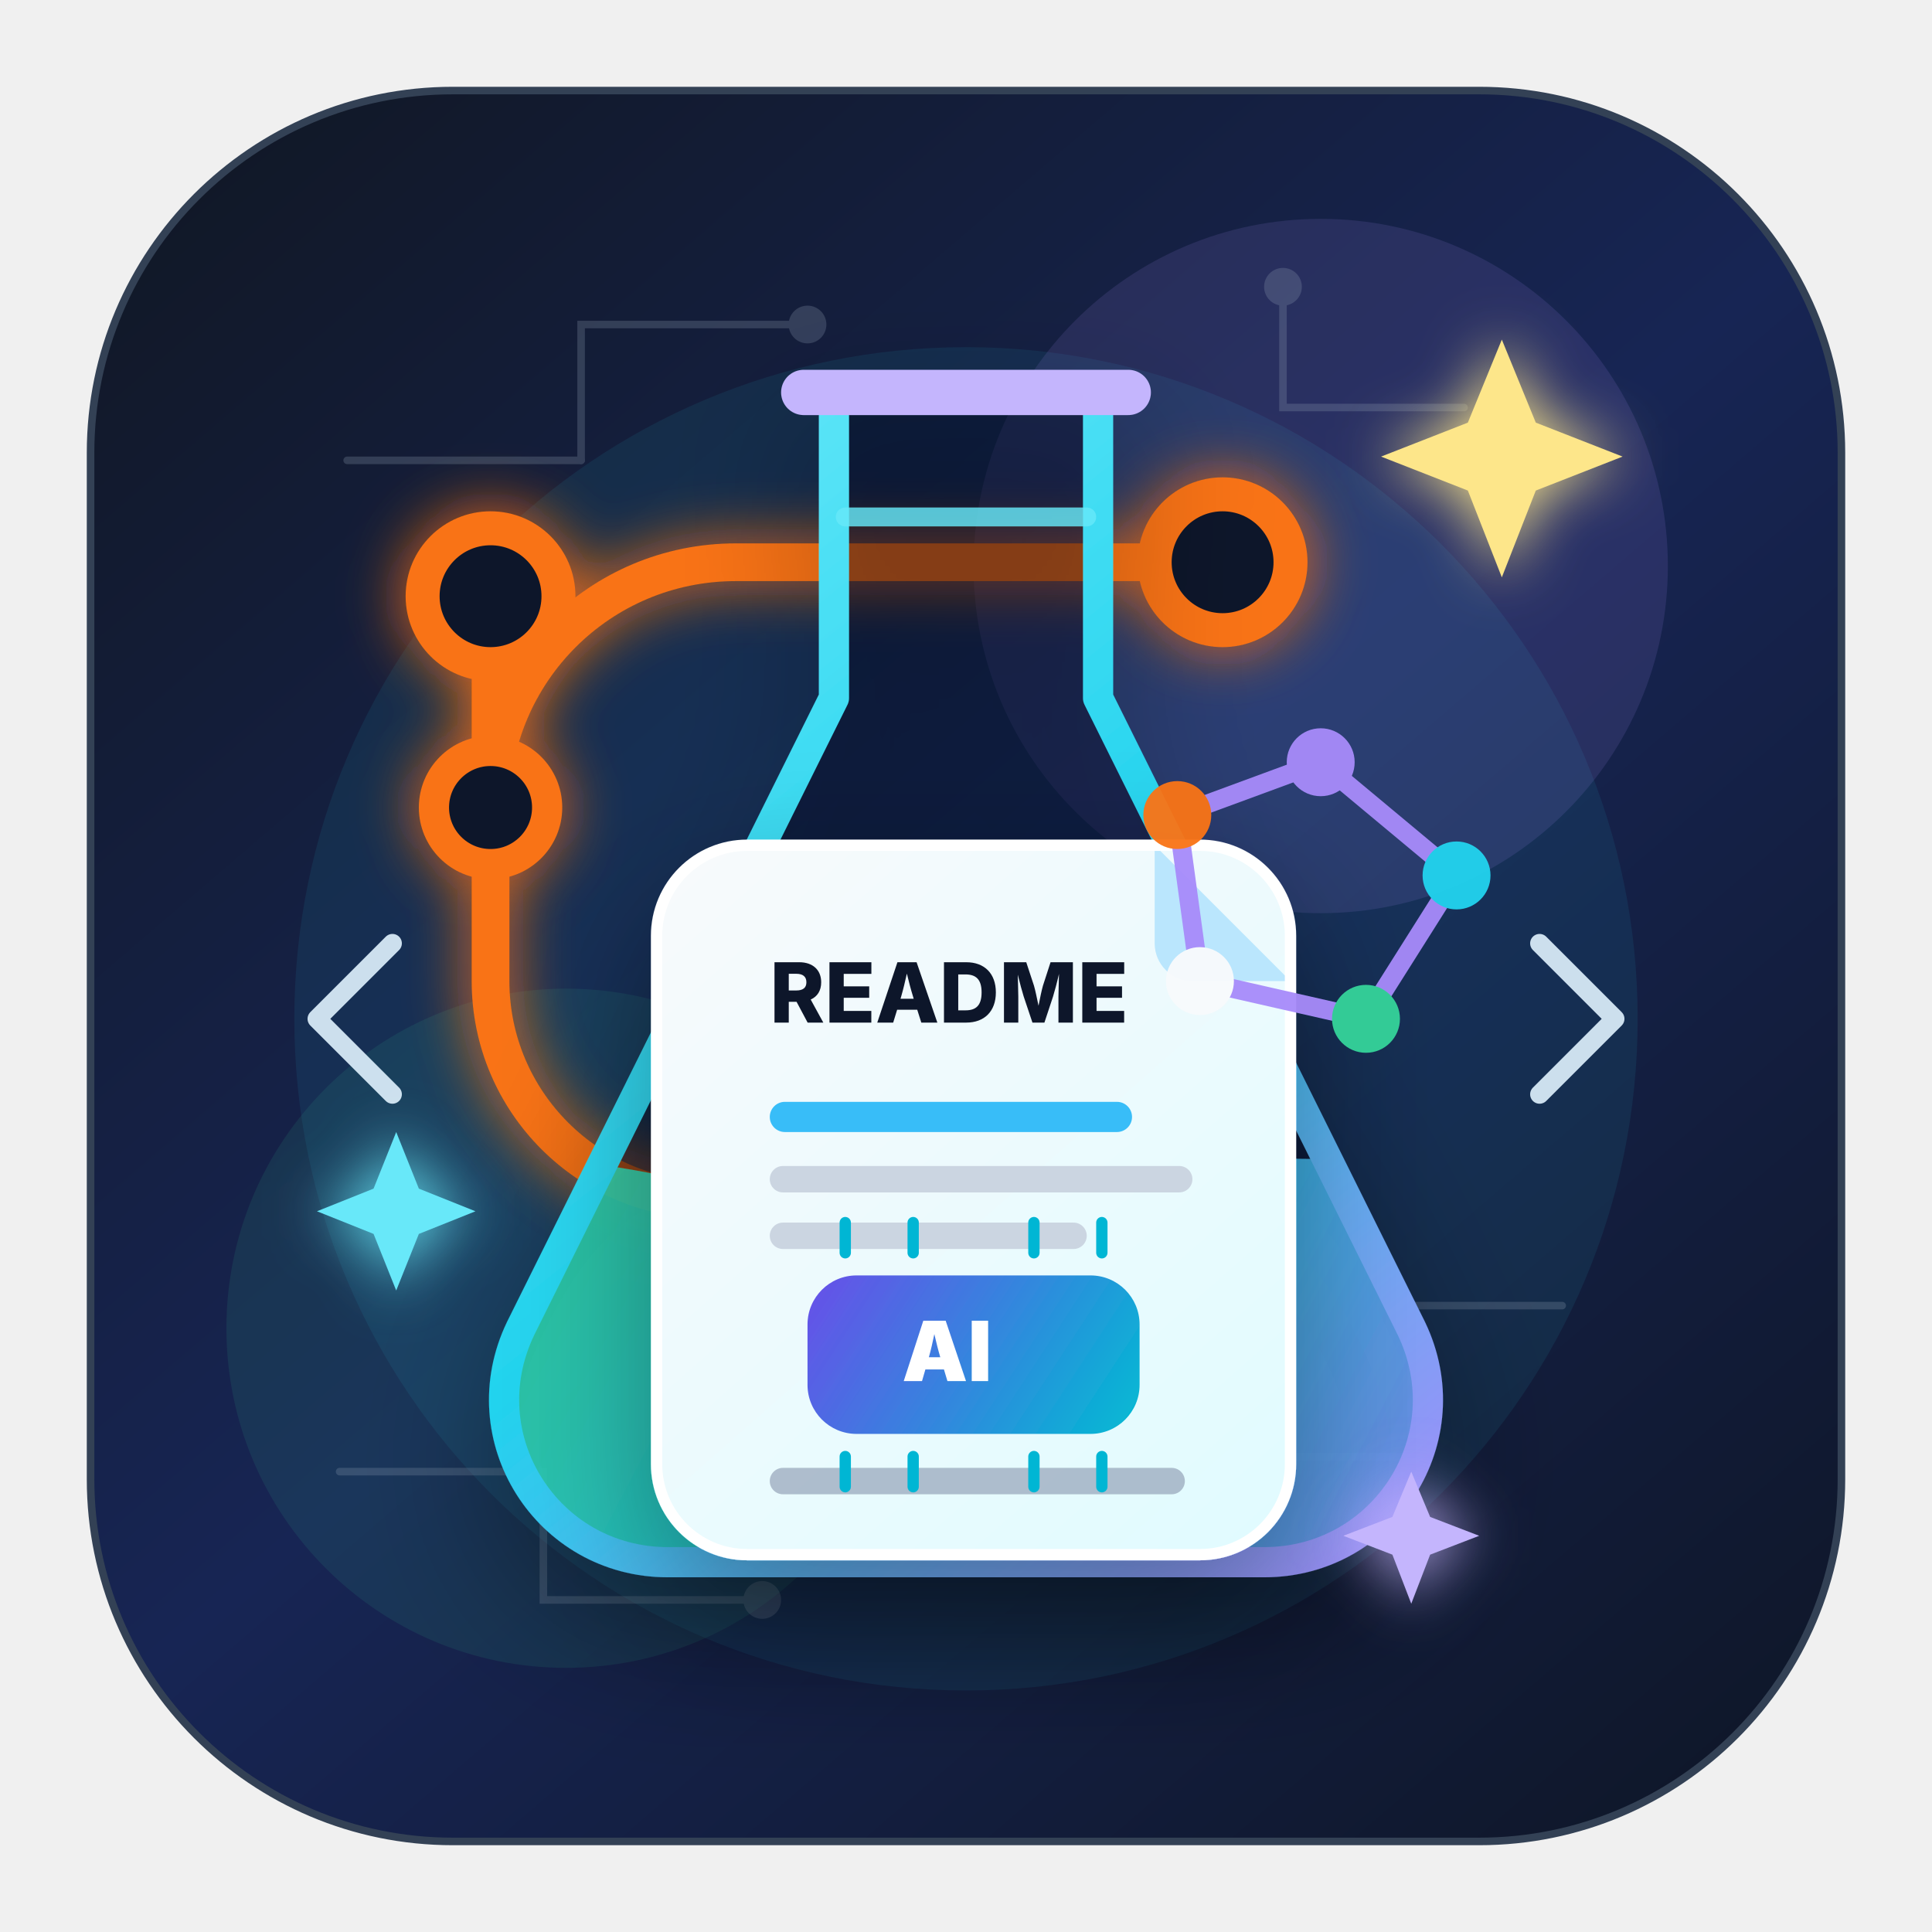
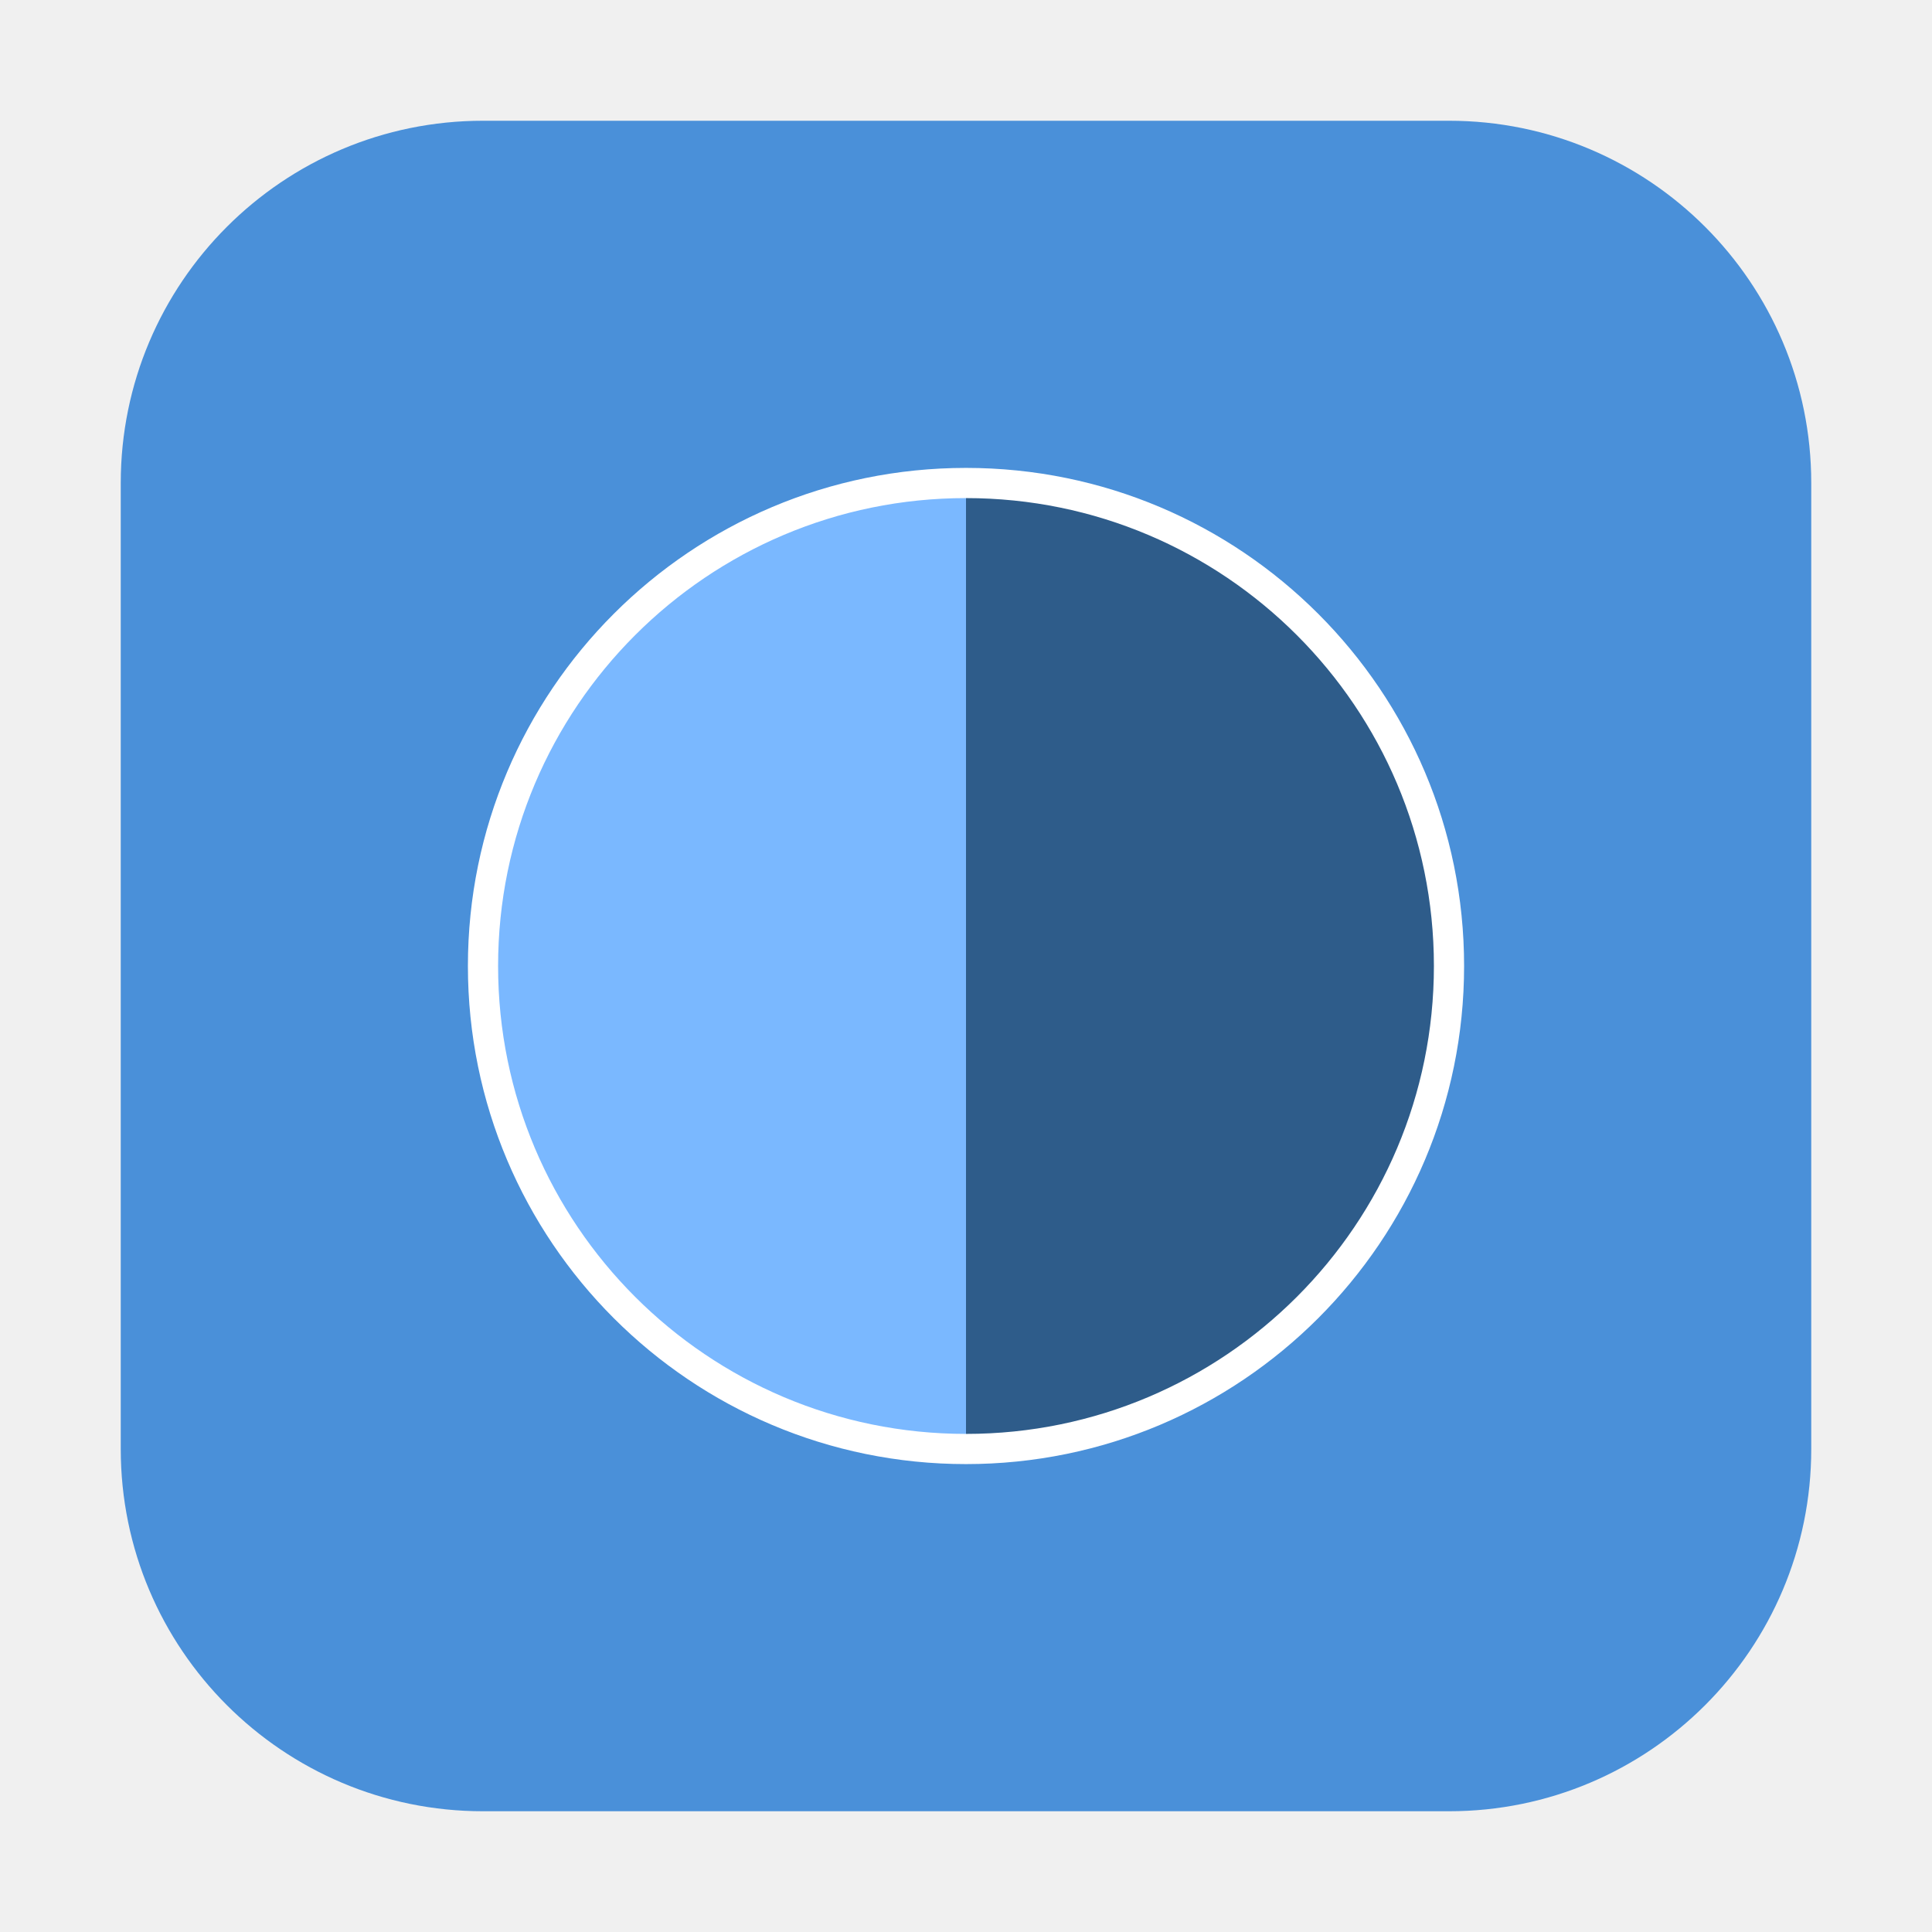
- <svg xmlns="http://www.w3.org/2000/svg" width="100%" viewBox="0 0 512 512" fill="none" style="max-width: 512px;">
+ <svg xmlns="http://www.w3.org/2000/svg" viewBox="0 0 128 128">
+   <rect x="8" y="8" width="112" height="112" rx="24" ry="24" fill="#4A90D9" />
  <defs>
-     <linearGradient id="bgGradient" x1="64" y1="32" x2="448" y2="480" gradientUnits="userSpaceOnUse">
-       <stop stop-color="#111827" />
-       <stop offset="0.5" stop-color="#172554" />
-       <stop offset="1" stop-color="#0F172A" />
-     </linearGradient>
-     <linearGradient id="labGradient" x1="140" y1="120" x2="380" y2="420" gradientUnits="userSpaceOnUse">
-       <stop stop-color="#67E8F9" />
-       <stop offset="0.5" stop-color="#22D3EE" />
-       <stop offset="1" stop-color="#A78BFA" />
-     </linearGradient>
-     <linearGradient id="liquidGradient" x1="128" y1="286" x2="384" y2="420" gradientUnits="userSpaceOnUse">
-       <stop stop-color="#34D399" />
-       <stop offset="0.55" stop-color="#22D3EE" />
-       <stop offset="1" stop-color="#818CF8" />
-     </linearGradient>
-     <linearGradient id="docGradient" x1="176" y1="220" x2="352" y2="420" gradientUnits="userSpaceOnUse">
-       <stop stop-color="#F8FAFC" />
-       <stop offset="1" stop-color="#DFFBFF" />
-     </linearGradient>
-     <linearGradient id="aiGradient" x1="208" y1="314" x2="300" y2="374" gradientUnits="userSpaceOnUse">
-       <stop stop-color="#7C3AED" />
-       <stop offset="1" stop-color="#06B6D4" />
-     </linearGradient>
-     <filter id="softShadow" x="-30%" y="-30%" width="160%" height="160%">
-       <feDropShadow dx="0" dy="16" stdDeviation="18" flood-color="#000000" flood-opacity="0.35" />
-     </filter>
-     <filter id="glow" x="-50%" y="-50%" width="200%" height="200%">
-       <feGaussianBlur stdDeviation="8" result="blur" />
-       <feMerge>
-         <feMergeNode in="blur" />
-         <feMergeNode in="SourceGraphic" />
-       </feMerge>
-     </filter>
-     <clipPath id="flaskClip">
-       <path d="M221 104H291V185L374 352C388 381 367 414 335 414H177C145 414 124 381 138 352L221 185V104Z" />
+     <clipPath id="circleClip">
+       <circle cx="64" cy="64" r="32" />
    </clipPath>
  </defs>
-   <rect x="24" y="24" width="464" height="464" rx="96" fill="url(#bgGradient)" />
-   <rect x="24" y="24" width="464" height="464" rx="96" stroke="#334155" stroke-width="2" />
-   <circle cx="256" cy="270" r="178" fill="#22D3EE" opacity="0.08" />
-   <circle cx="350" cy="150" r="92" fill="#A78BFA" opacity="0.13" />
-   <circle cx="150" cy="352" r="90" fill="#34D399" opacity="0.1" />
-   <g opacity="0.25" stroke="#94A3B8" stroke-width="2" stroke-linecap="round">
-     <path d="M92 122H154" />
-     <path d="M154 122V86H210" />
-     <path d="M388 108H340V76" />
-     <path d="M414 346H374V386H326" />
-     <path d="M90 390H144V424H202" />
-     <circle cx="214" cy="86" r="4" fill="#94A3B8" />
-     <circle cx="340" cy="76" r="4" fill="#94A3B8" />
-     <circle cx="326" cy="386" r="4" fill="#94A3B8" />
-     <circle cx="202" cy="424" r="4" fill="#94A3B8" />
-   </g>
-   <g filter="url(#glow)">
-     <path d="M130 158V260C130 292 156 318 188 318H226" stroke="#F97316" stroke-width="10" stroke-linecap="round" stroke-linejoin="round" />
-     <path d="M130 214C130 178 159 149 195 149H324" stroke="#F97316" stroke-width="10" stroke-linecap="round" stroke-linejoin="round" />
-     <circle cx="130" cy="158" r="18" fill="#0F172A" stroke="#F97316" stroke-width="9" />
-     <circle cx="130" cy="214" r="15" fill="#0F172A" stroke="#F97316" stroke-width="8" />
-     <circle cx="324" cy="149" r="18" fill="#0F172A" stroke="#F97316" stroke-width="9" />
-   </g>
-   <g filter="url(#softShadow)">
-     <path d="M221 104H291V185L374 352C388 381 367 414 335 414H177C145 414 124 381 138 352L221 185V104Z" fill="#0B1220" opacity="0.36" />
-     <g clip-path="url(#flaskClip)">
-       <path d="M118 316C158 292 199 332 244 310C295 286 333 323 392 298V432H118V316Z" fill="url(#liquidGradient)" opacity="0.88" />
-       <circle cx="198" cy="352" r="10" fill="#ECFEFF" opacity="0.75" />
-       <circle cx="309" cy="335" r="7" fill="#ECFEFF" opacity="0.7" />
-       <circle cx="278" cy="382" r="5" fill="#ECFEFF" opacity="0.65" />
-       <circle cx="226" cy="288" r="6" fill="#ECFEFF" opacity="0.55" />
-     </g>
-     <path d="M221 104H291V185L374 352C388 381 367 414 335 414H177C145 414 124 381 138 352L221 185V104Z" stroke="url(#labGradient)" stroke-width="8" stroke-linejoin="round" />
-     <path d="M213 104H299" stroke="#C4B5FD" stroke-width="12" stroke-linecap="round" />
-     <path d="M224 137H288" stroke="#67E8F9" stroke-width="5" stroke-linecap="round" opacity="0.8" />
-   </g>
-   <g filter="url(#softShadow)">
-     <rect x="174" y="224" width="168" height="188" rx="24" fill="url(#docGradient)" />
-     <path d="M306 224L342 260H316C310.477 260 306 255.523 306 250V224Z" fill="#BAE6FD" />
-     <rect x="174" y="224" width="168" height="188" rx="24" stroke="#FFFFFF" stroke-width="3" />
-     <text x="204" y="271" font-family="Inter, Arial, sans-serif" font-size="22" font-weight="800" fill="#0F172A">README</text>
-     <rect x="204" y="292" width="96" height="8" rx="4" fill="#38BDF8" />
-     <rect x="204" y="309" width="112" height="7" rx="3.5" fill="#CBD5E1" />
-     <rect x="204" y="324" width="84" height="7" rx="3.5" fill="#CBD5E1" />
-     <rect x="204" y="389" width="110" height="7" rx="3.5" fill="#94A3B8" opacity="0.7" />
-     <g>
-       <rect x="214" y="338" width="88" height="42" rx="13" fill="url(#aiGradient)" />
-       <text x="239" y="366" font-family="Inter, Arial, sans-serif" font-size="22" font-weight="900" fill="#FFFFFF">AI</text>
-       <g stroke="#06B6D4" stroke-width="3" stroke-linecap="round">
-         <path d="M224 332V324" />
-         <path d="M242 332V324" />
-         <path d="M274 332V324" />
-         <path d="M292 332V324" />
-         <path d="M224 394V386" />
-         <path d="M242 394V386" />
-         <path d="M274 394V386" />
-         <path d="M292 394V386" />
-       </g>
-     </g>
-   </g>
-   <g opacity="0.95">
-     <path d="M350 202L386 232L362 270L318 260L312 216L350 202Z" stroke="#A78BFA" stroke-width="5" stroke-linecap="round" stroke-linejoin="round" />
-     <circle cx="350" cy="202" r="9" fill="#A78BFA" />
-     <circle cx="386" cy="232" r="9" fill="#22D3EE" />
-     <circle cx="362" cy="270" r="9" fill="#34D399" />
-     <circle cx="318" cy="260" r="9" fill="#F8FAFC" />
-     <circle cx="312" cy="216" r="9" fill="#F97316" />
-   </g>
-   <g filter="url(#glow)">
-     <path d="M398 90L407 112L430 121L407 130L398 153L389 130L366 121L389 112L398 90Z" fill="#FDE68A" />
-     <path d="M105 300L111 315L126 321L111 327L105 342L99 327L84 321L99 315L105 300Z" fill="#67E8F9" />
-     <path d="M374 390L379 402L392 407L379 412L374 425L369 412L356 407L369 402L374 390Z" fill="#C4B5FD" />
-   </g>
-   <g stroke="#E0F2FE" stroke-width="5" stroke-linecap="round" stroke-linejoin="round" opacity="0.9">
-     <path d="M104 250L84 270L104 290" />
-     <path d="M408 250L428 270L408 290" />
-   </g>
+   <circle cx="64" cy="64" r="32" fill="#7AB8FF" clip-path="url(#circleClip)" />
+   <rect x="64" y="32" width="32" height="64" fill="#4A90D9" clip-path="url(#circleClip)" />
+   <circle cx="64" cy="64" r="32" fill="#2E5C8A" />
+   <rect x="32" y="32" width="32" height="64" fill="#7AB8FF" clip-path="url(#circleClip)" />
+   <circle cx="64" cy="64" r="32" fill="none" stroke="#FFFFFF" stroke-width="2" />
</svg>
